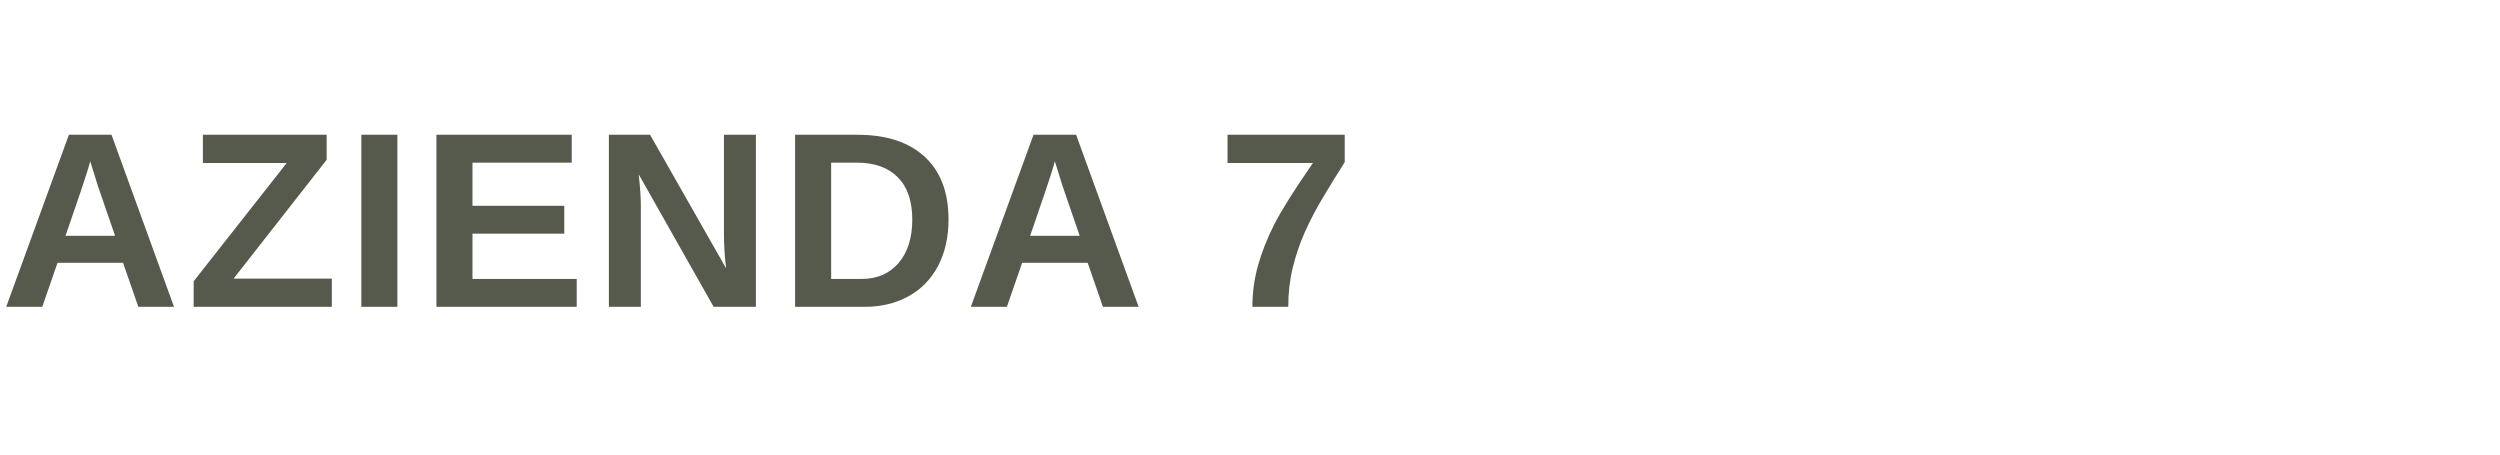
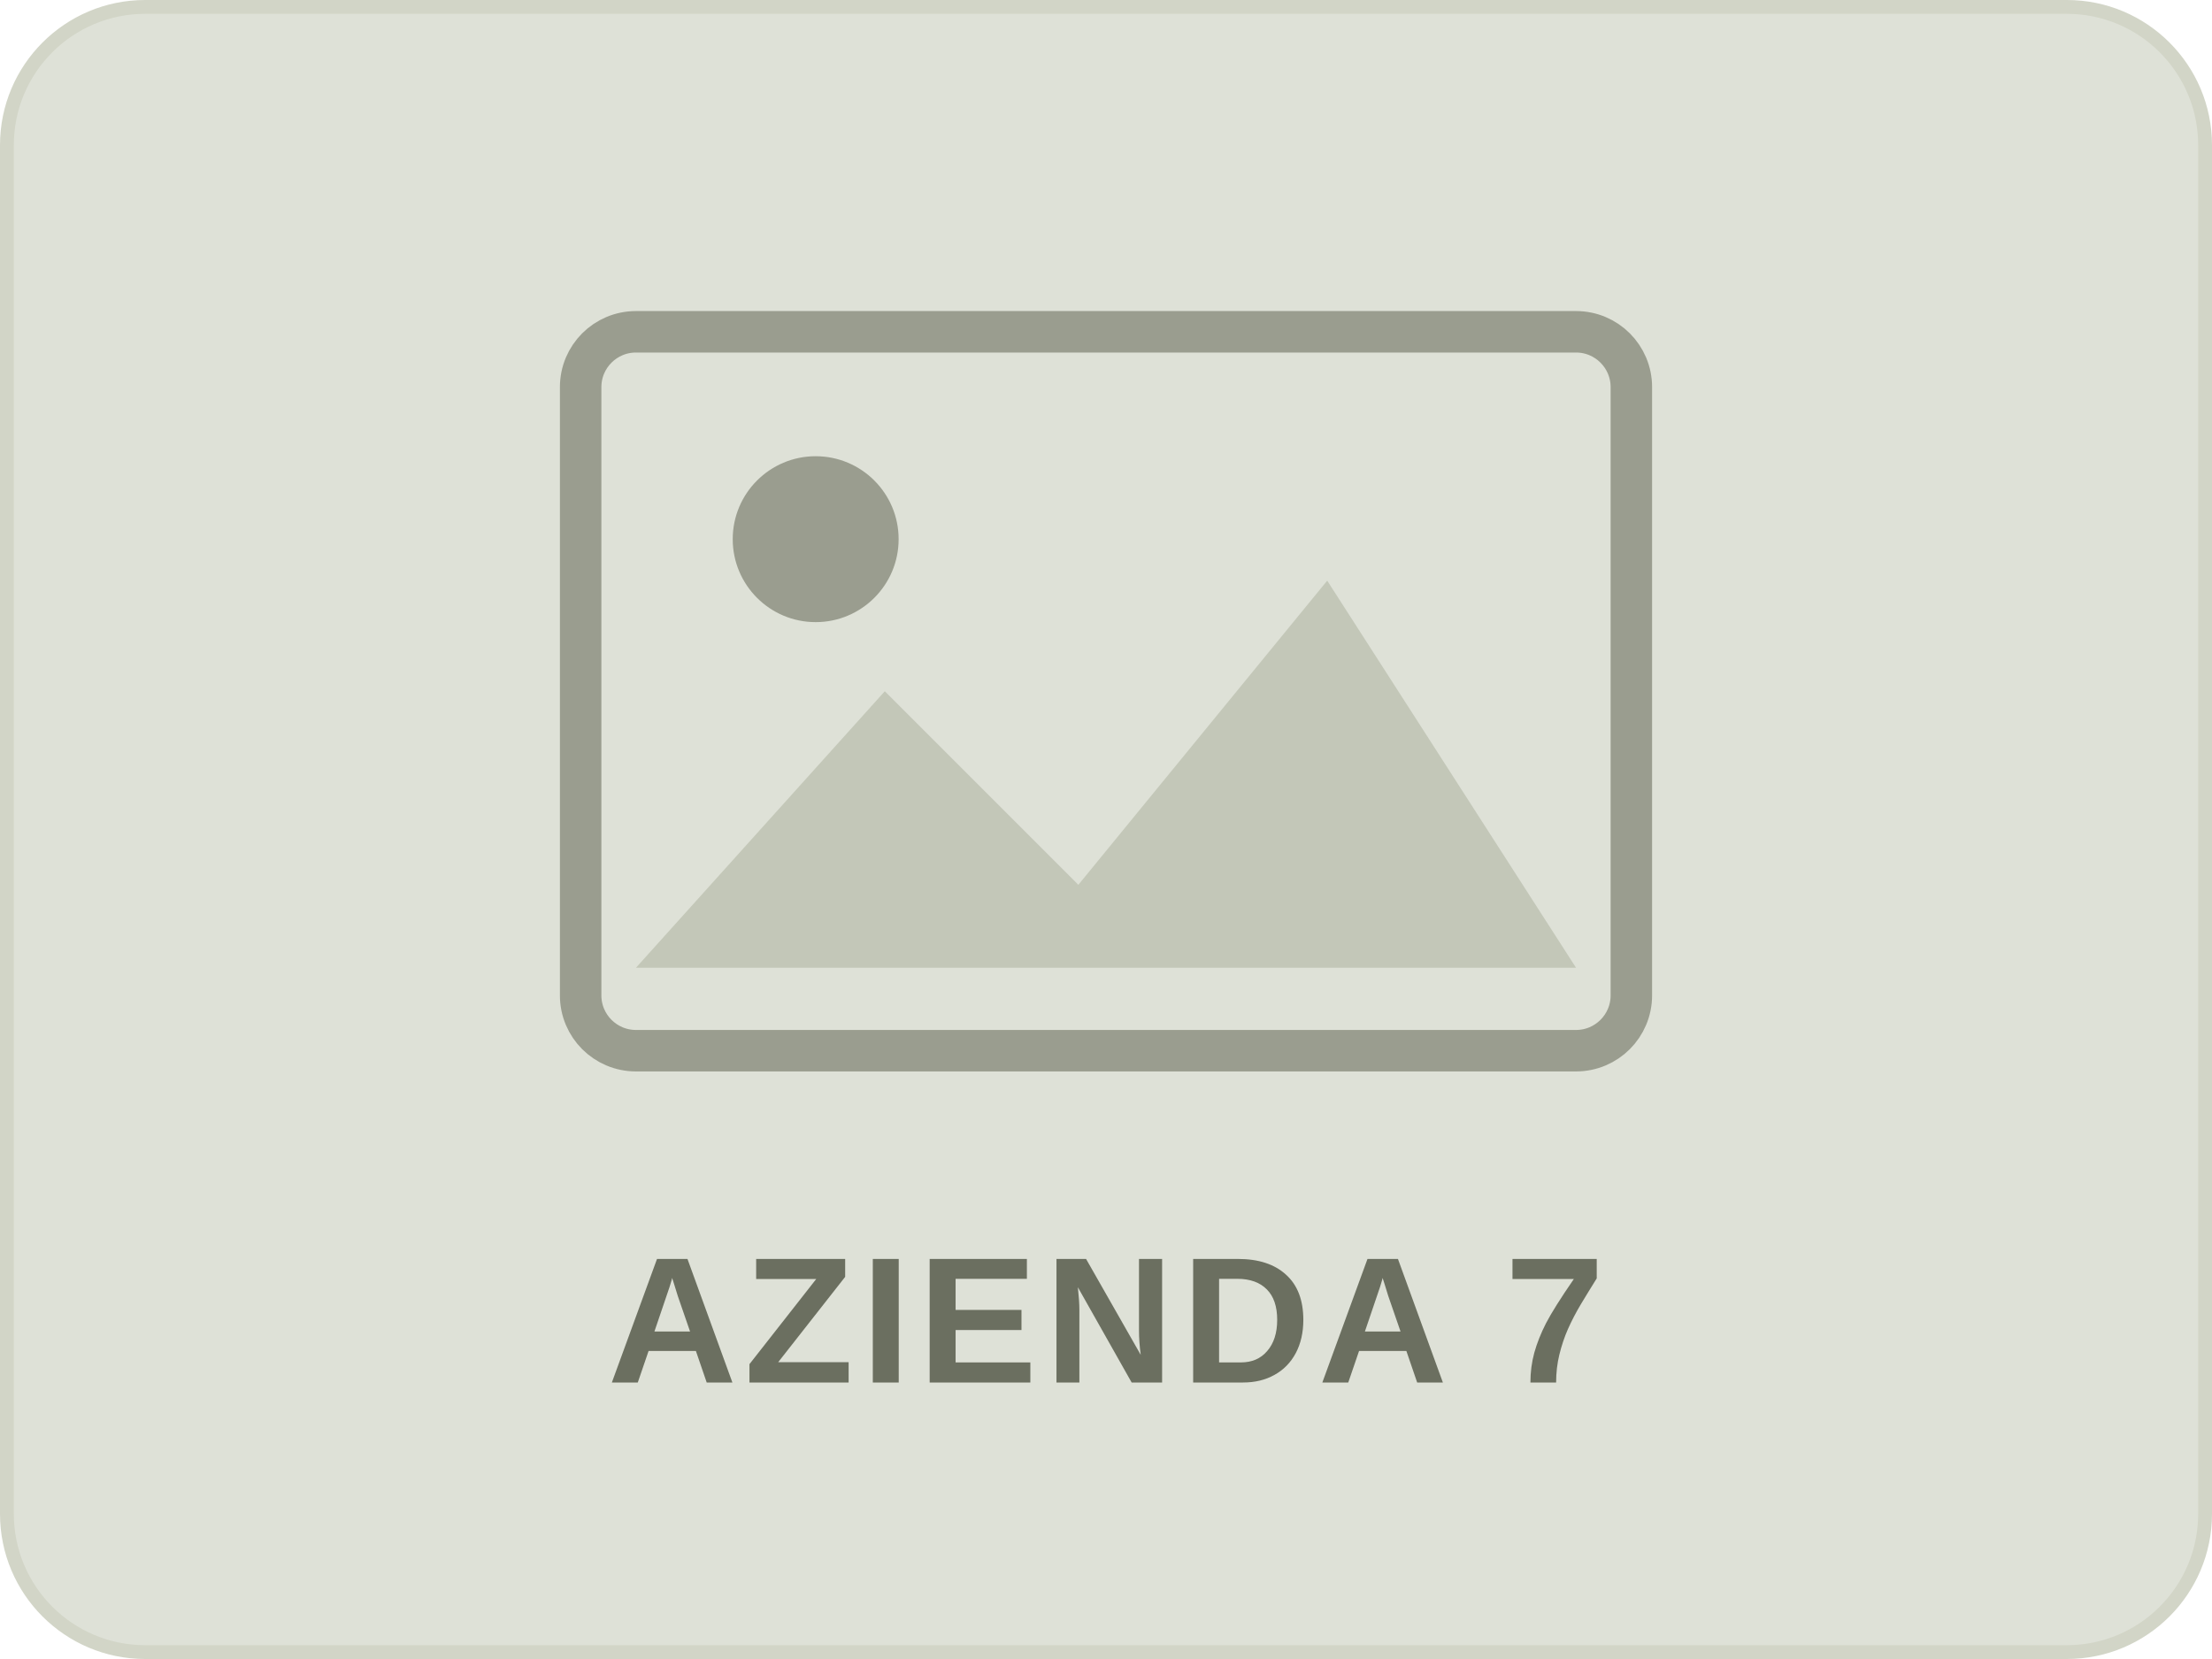
- <svg xmlns="http://www.w3.org/2000/svg" viewBox="0 0 220 40" role="img" aria-label="Azienda 7">
-   <text x="0" y="27" font-family="Arial, sans-serif" font-size="22" font-weight="600" letter-spacing="0.5" fill="#565a4c">AZIENDA 7</text>
+ <svg xmlns="http://www.w3.org/2000/svg" viewBox="0 0 160 120" role="img" aria-label="Azienda 7, logo da inserire">
+   <rect x="0.5" y="0.5" width="159" height="119" rx="10" fill="#dee1d7" stroke="#d2d5c7" />
+   <rect x="42" y="24" width="76" height="52" rx="4" fill="none" stroke="#9a9d8f" stroke-width="3" />
+   <circle cx="59" cy="39" r="6" fill="#9a9d8f" />
+   <path d="M46 70 L64 50 L78 64 L96 42 L114 70 Z" fill="#c3c7b8" />
+   <text x="80" y="100" font-family="Arial, sans-serif" font-size="13" font-weight="600" letter-spacing="0.5" fill="#6b6f60" text-anchor="middle">AZIENDA 7</text>
</svg>
